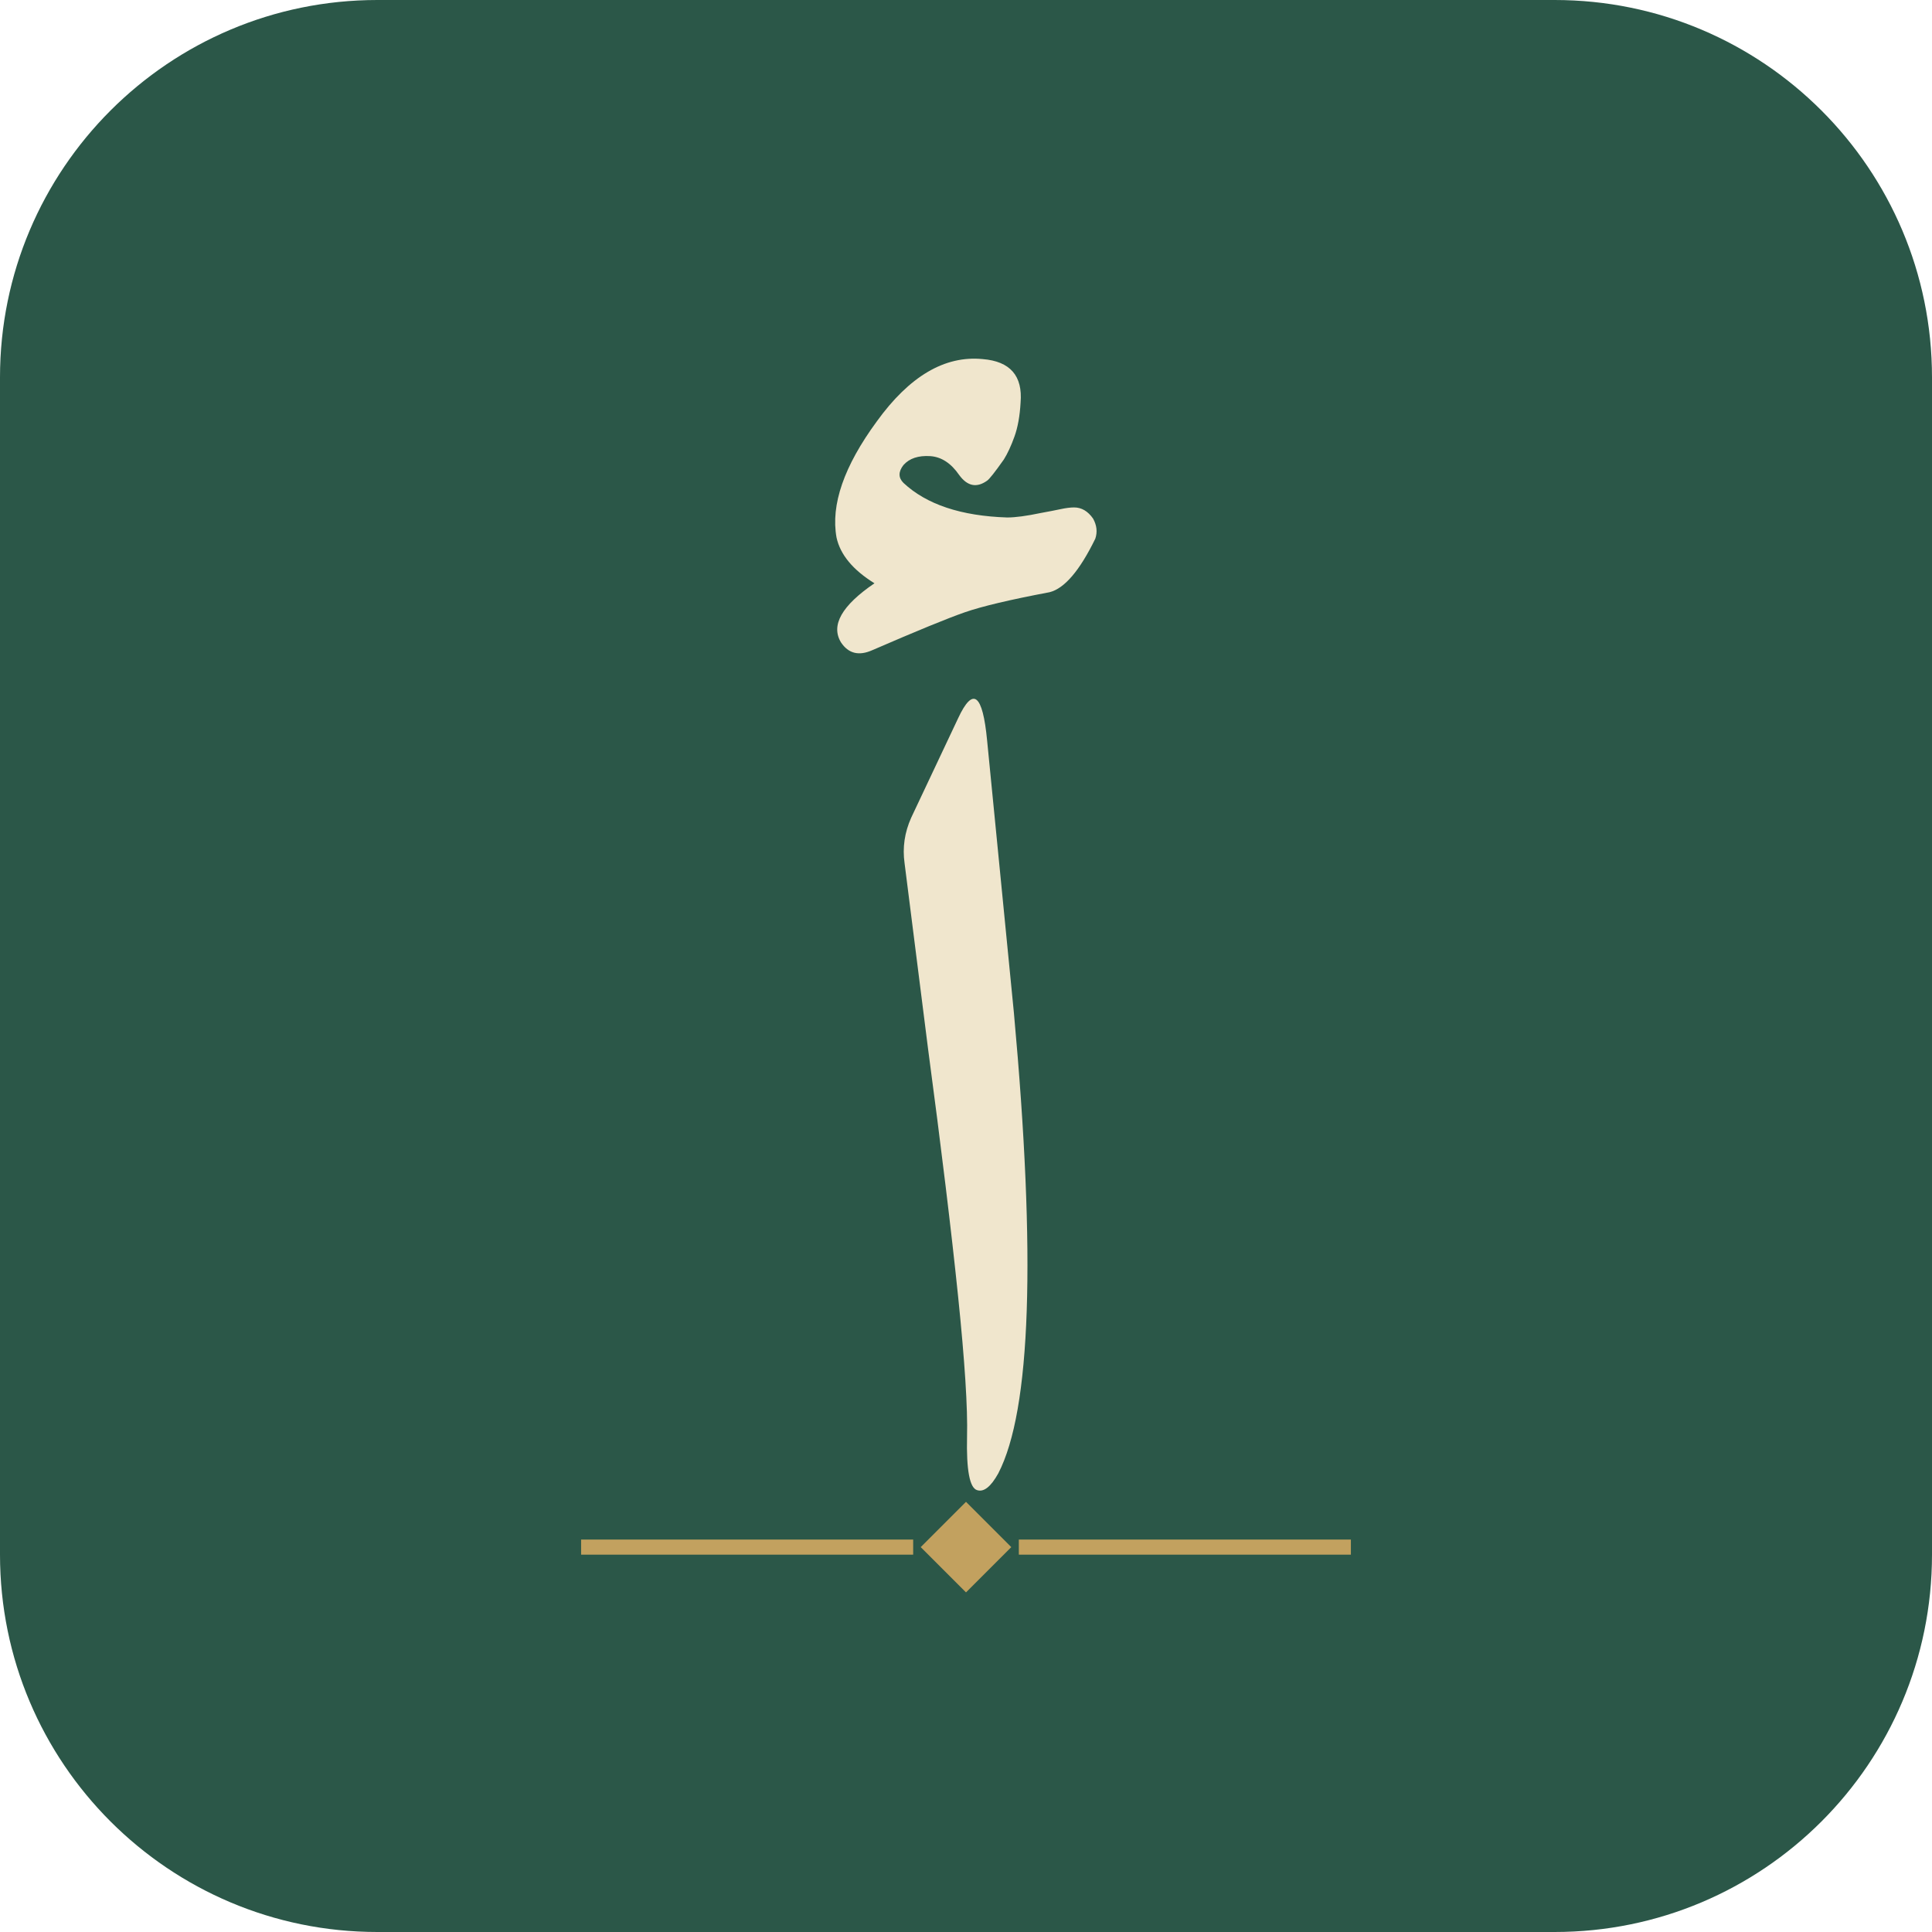
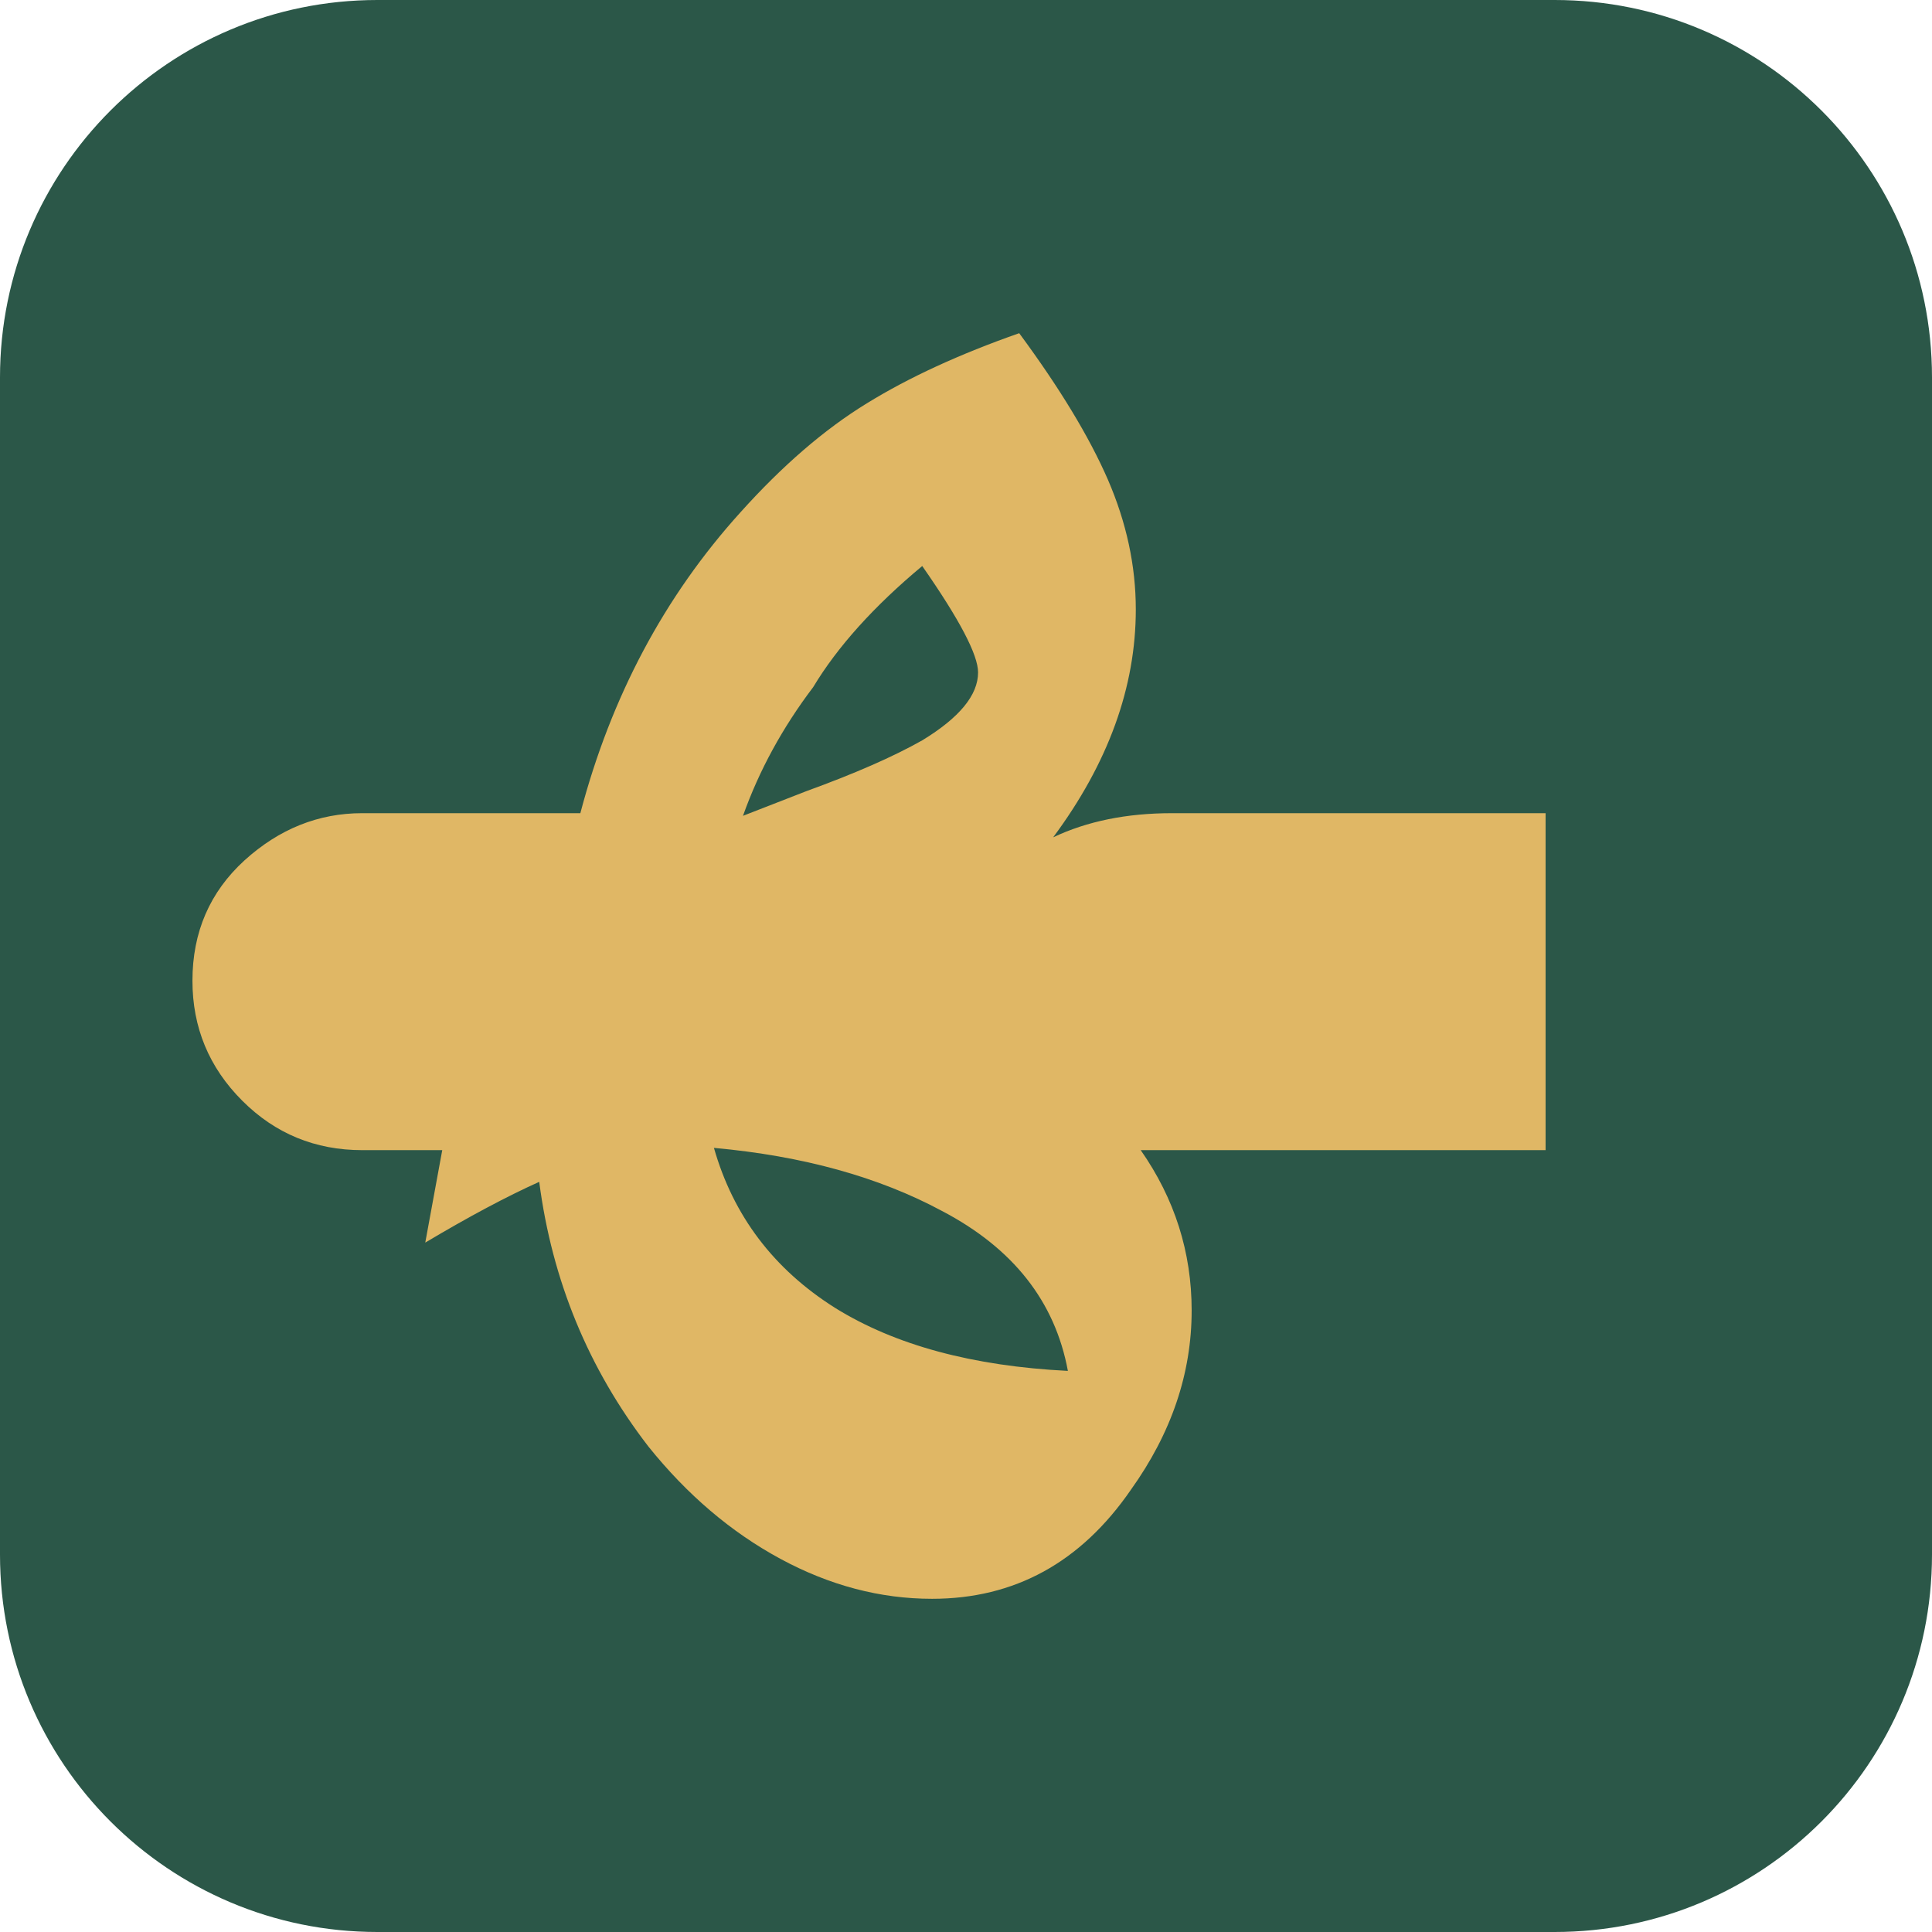
<svg xmlns="http://www.w3.org/2000/svg" viewBox="0 0 512 512">
  <rect width="512" height="512" rx="100" fill="#2b5748" />
-   <path fill="#f0e6cd" transform="translate(221.1 394.9) scale(0.2956 -0.2956)" d="M111 692Q131 735 137 672L161 428Q191 100 147 15Q137 -3 128 0Q118 3 119 48Q120 86 111.0 173.5Q102 261 84 396L63 562Q60 583 69 603ZM193 805Q140 795 117 787Q94 779 34 753Q16 745 6 760Q-8 783 36 813Q7 831 2 854Q-6 898 38 958Q82 1019 133 1014Q170 1011 167 975Q166 957 161.5 944.5Q157 932 152 924Q140 907 137 905Q123 895 112 910Q101 926 86 927Q70 928 62 919Q55 910 62 903Q93 874 155 872Q166 872 185 876Q196 878 203.0 879.5Q210 881 215 881Q225 881 232 871Q237 862 234 853Q213 810 193 805Z" />
-   <path d="M154 410h88M270 410h88" stroke="#c2a15f" stroke-width="4" />
-   <path d="M256 398l12 12-12 12-12-12z" fill="#c2a15f" />
+   <path fill="#e0b765" d="M409.6 304.8H302.3Q315.8 324.1 315.8 347.3Q315.8 372.3 299.7 394.8Q279.8 423.7 247 423.7Q226.4 423.7 206.8 413.1Q187.2 402.5 171.8 383.3Q148 352.4 142.9 313.2Q130 319 112.7 329.3L117.2 304.8H96Q77.3 304.8 64.2 291.7Q51 278.5 51 259.9Q51 240.6 64.8 228Q78.6 215.5 96 215.5H153.8Q166 169.2 196.2 135.8Q212.9 117.2 229.7 106.9Q246.4 96.6 270.1 88.3Q286.2 110.1 293.6 127.1Q301 144.2 301 161.5Q301 192.4 279.1 221.9Q292.6 215.5 310.6 215.5H409.6ZM244.4 150Q225.2 166 215.5 182.1Q203.3 198.2 196.9 216.2L213.6 209.7Q232.9 202.7 244.4 196.2Q259.2 187.2 259.2 178.2Q259.2 171.2 244.4 150ZM189.2 304.2Q196.9 331.2 221.3 346.6Q245.1 361.4 283 363.3Q277.9 335.7 249.6 320.9Q224.5 307.4 189.2 304.2Z" />
</svg>
